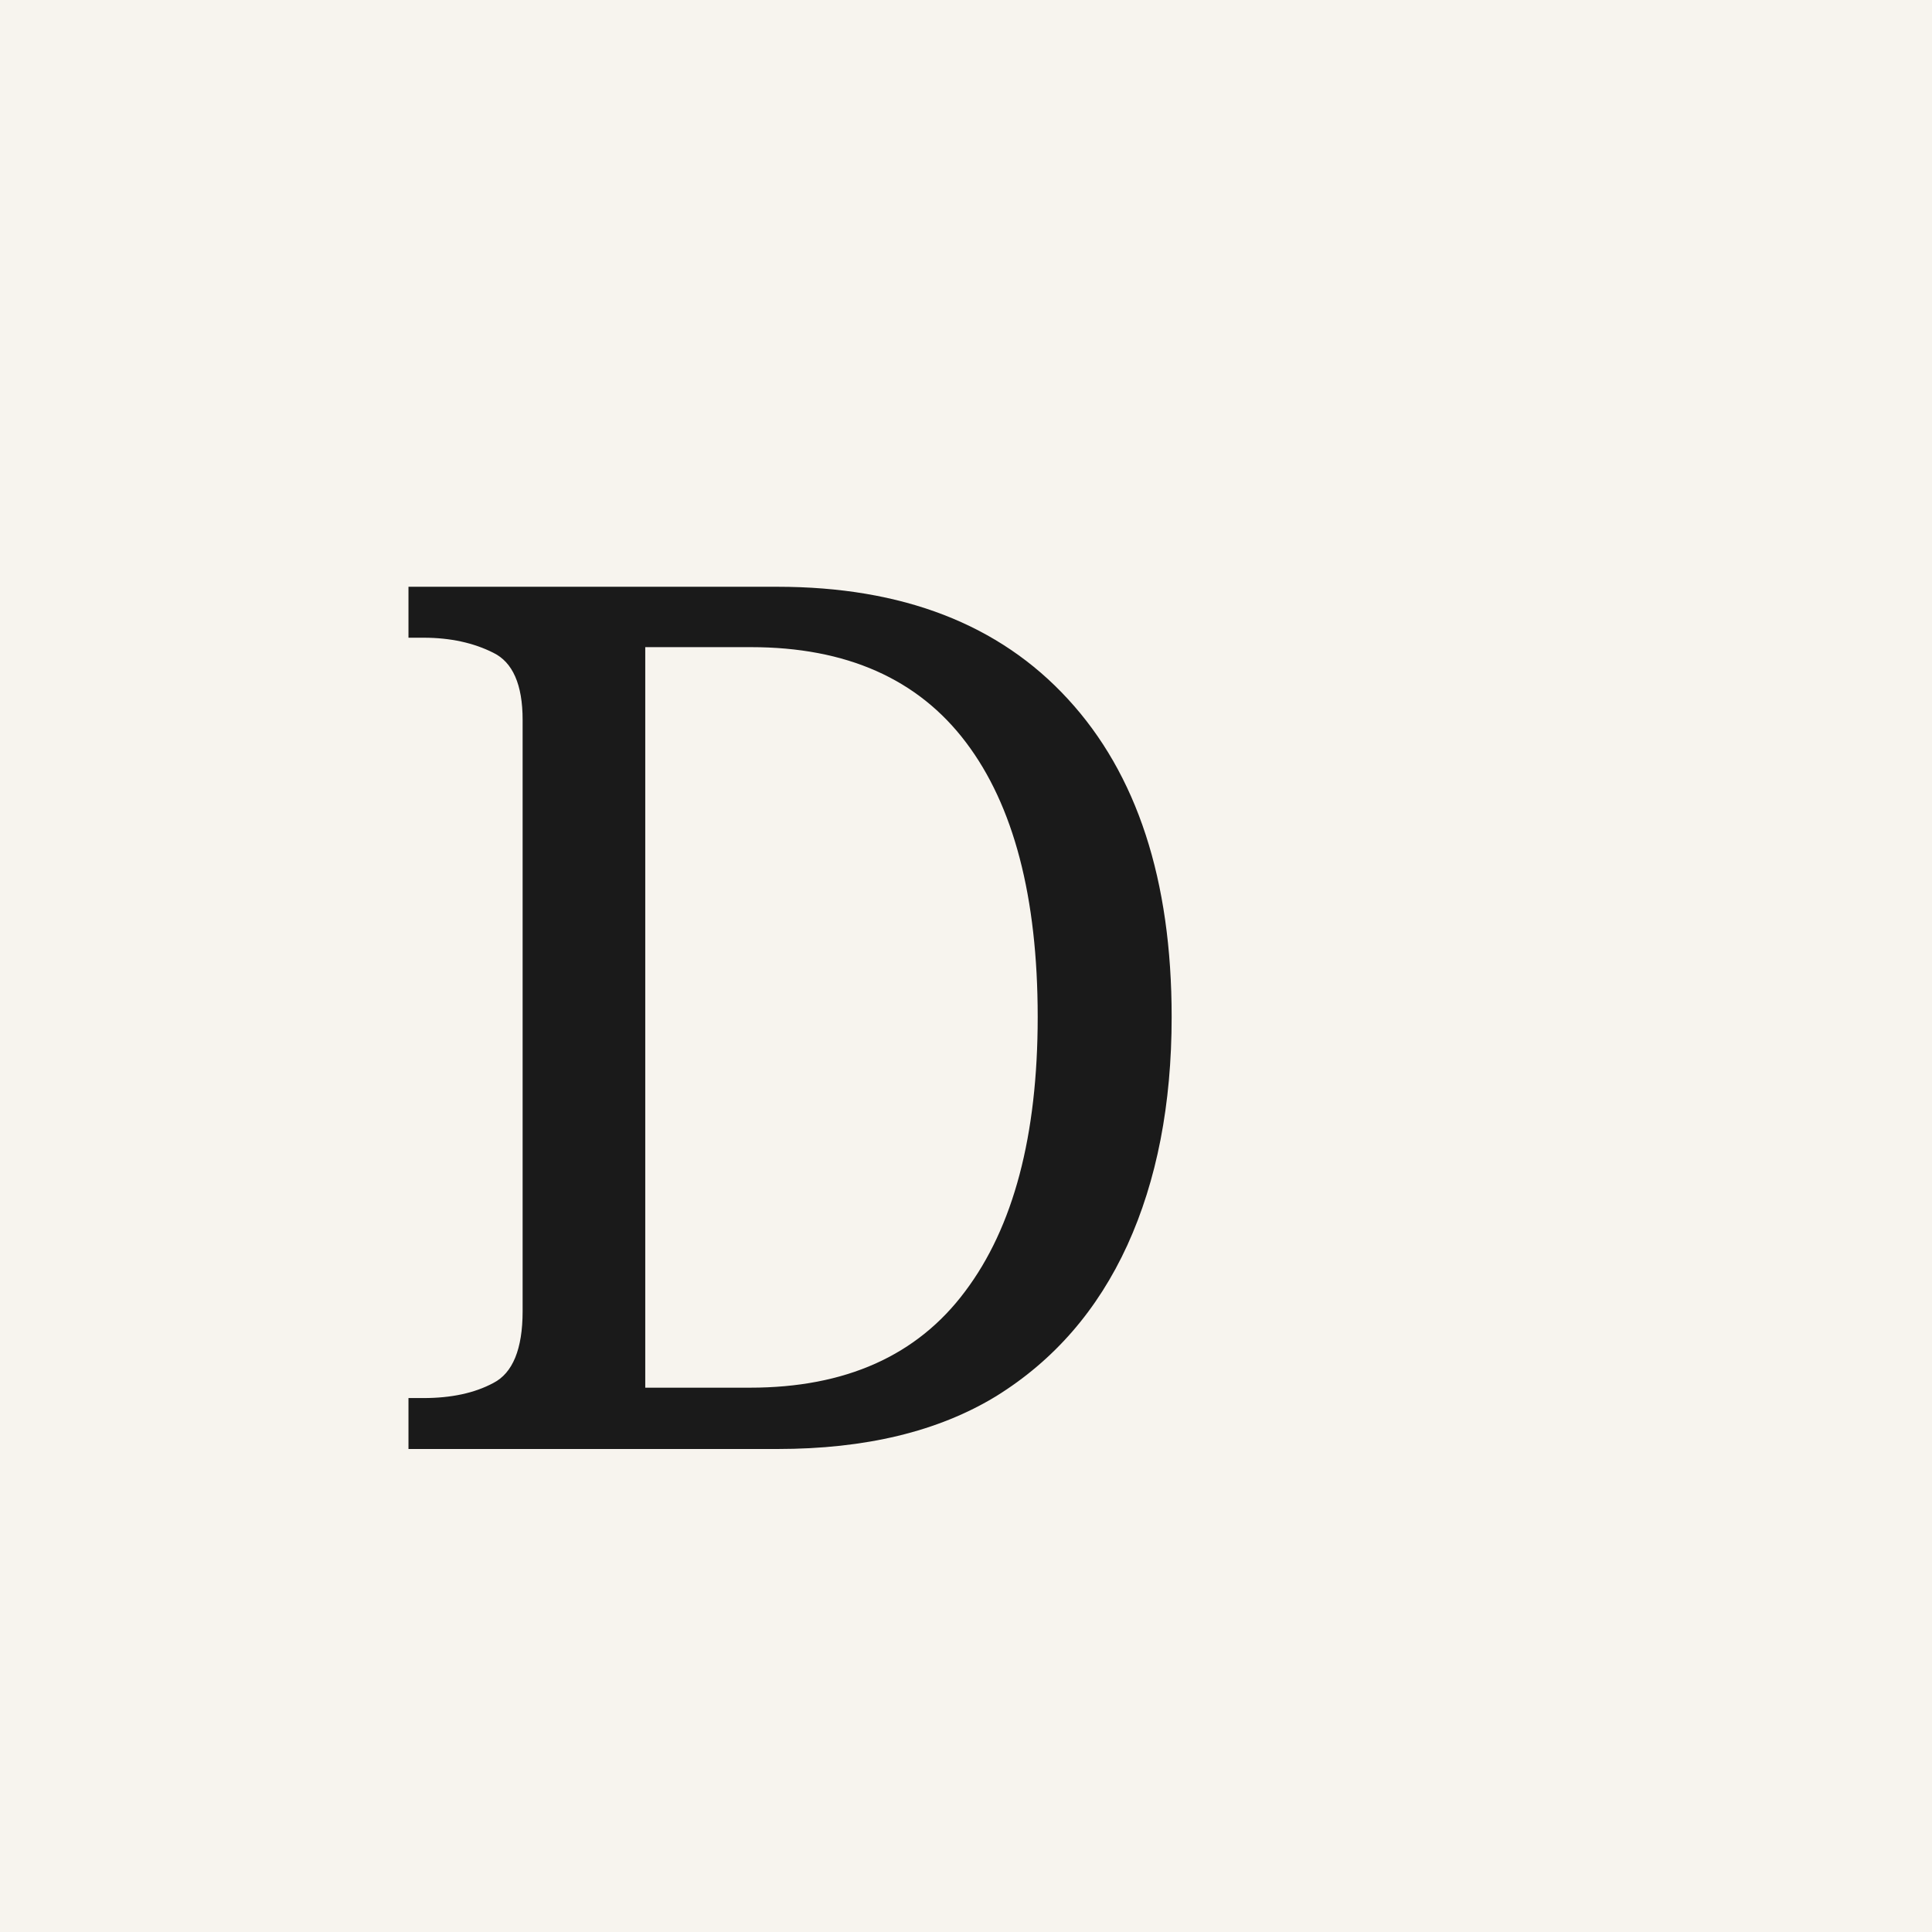
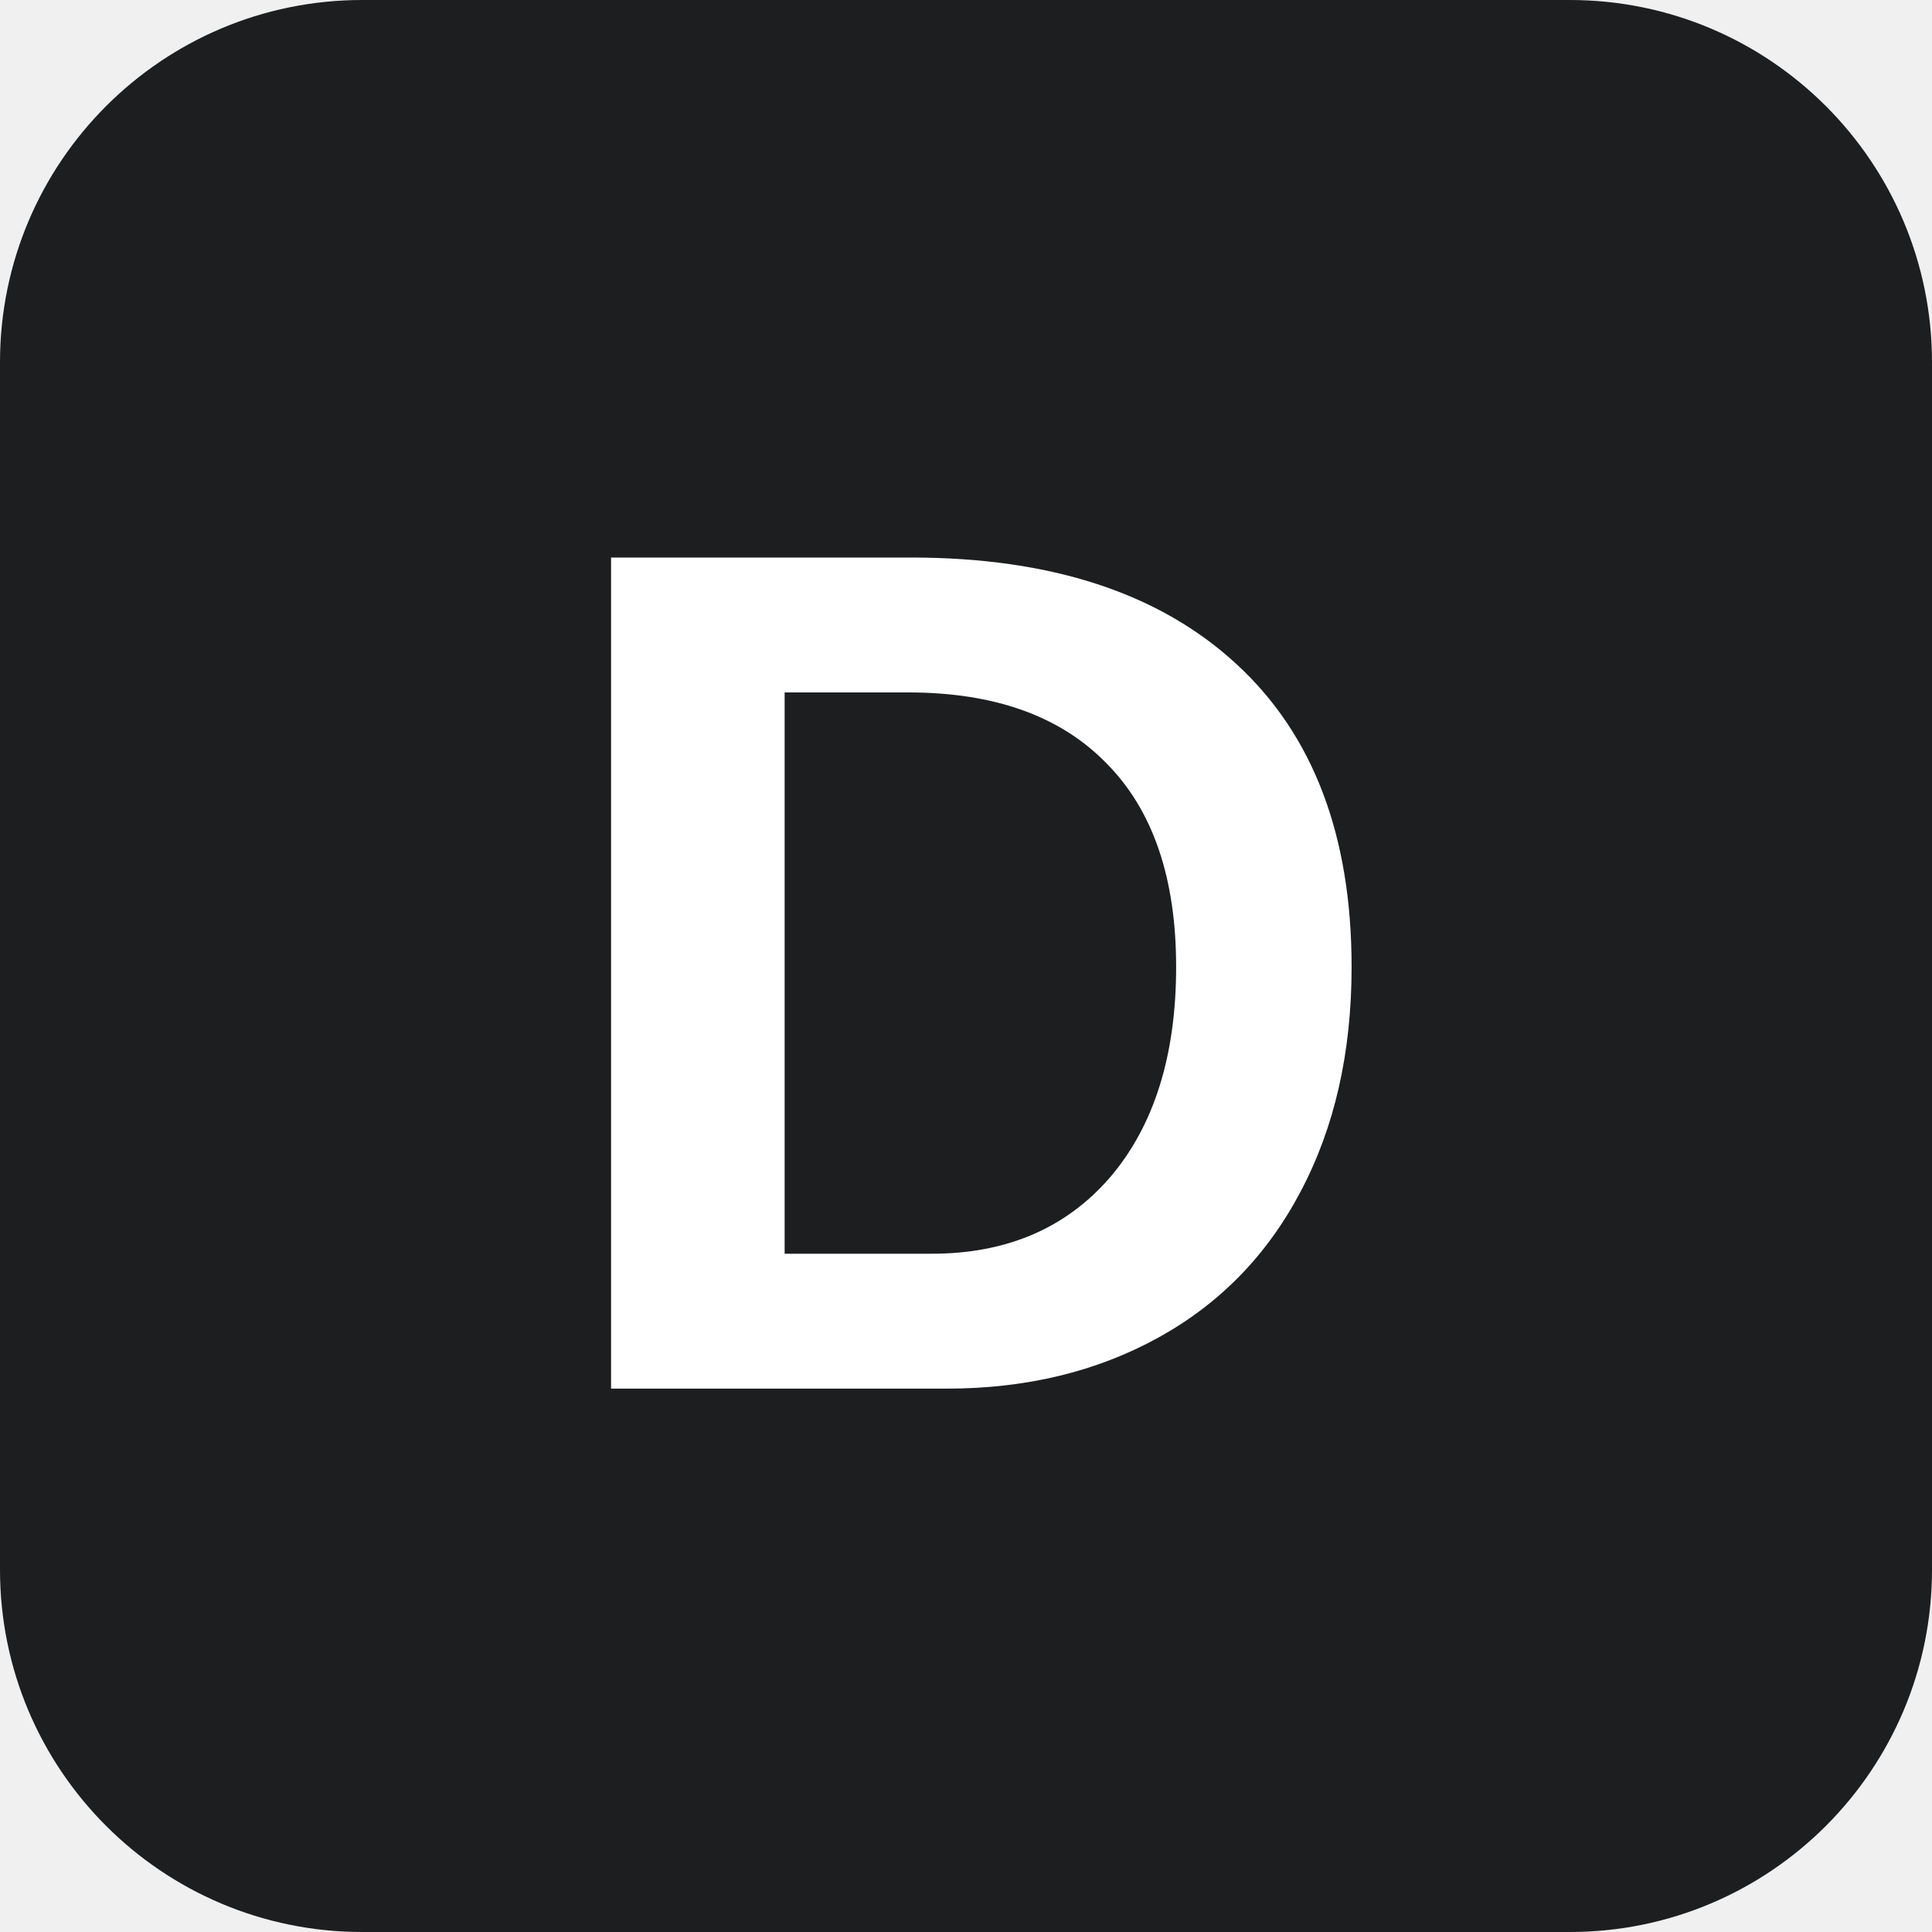
<svg xmlns="http://www.w3.org/2000/svg" viewBox="0 0 32 32">
-   <rect width="32" height="32" fill="#f7f4ee" />
-   <text x="6" y="24" font-family="Georgia,serif" font-size="20" fill="#1a1a1a">D</text>
+   <rect width="32" height="32" rx="6" fill="#1d1e20" />
+   <text x="16" y="23" text-anchor="middle" font-family="'Helvetica Neue', Arial, sans-serif" font-size="20" font-weight="700" fill="#ffffff">D</text>
</svg>
